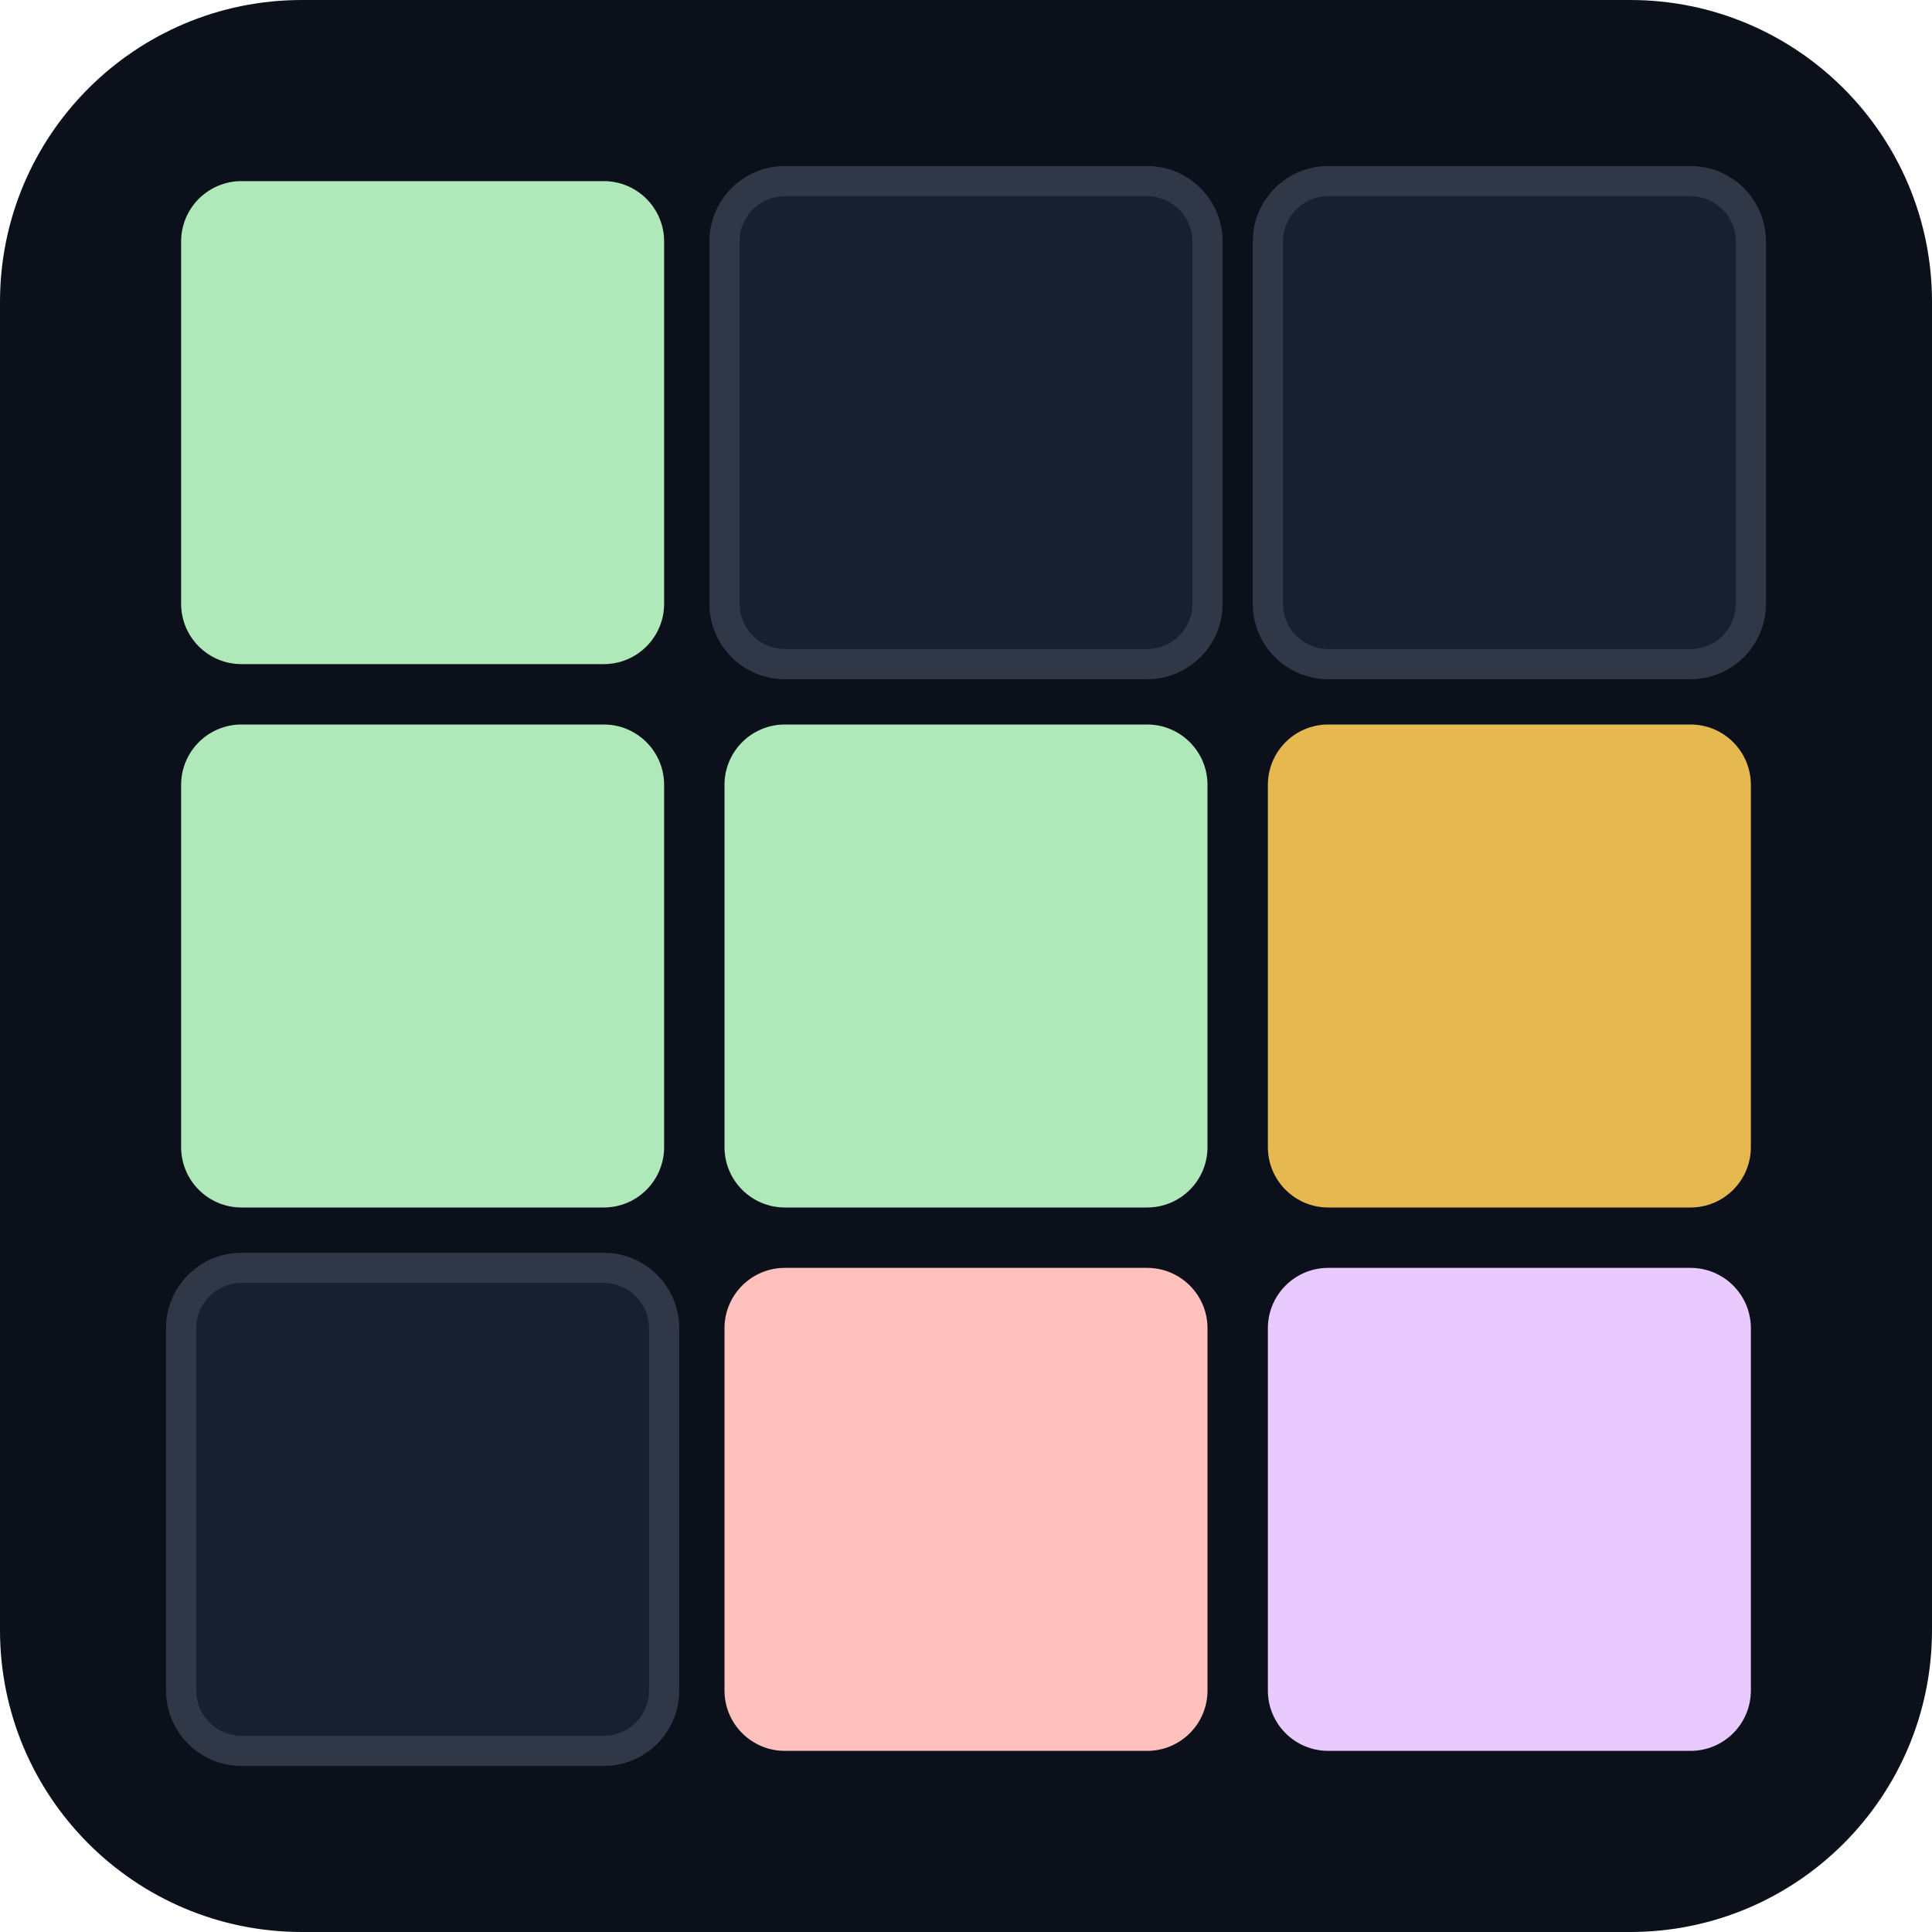
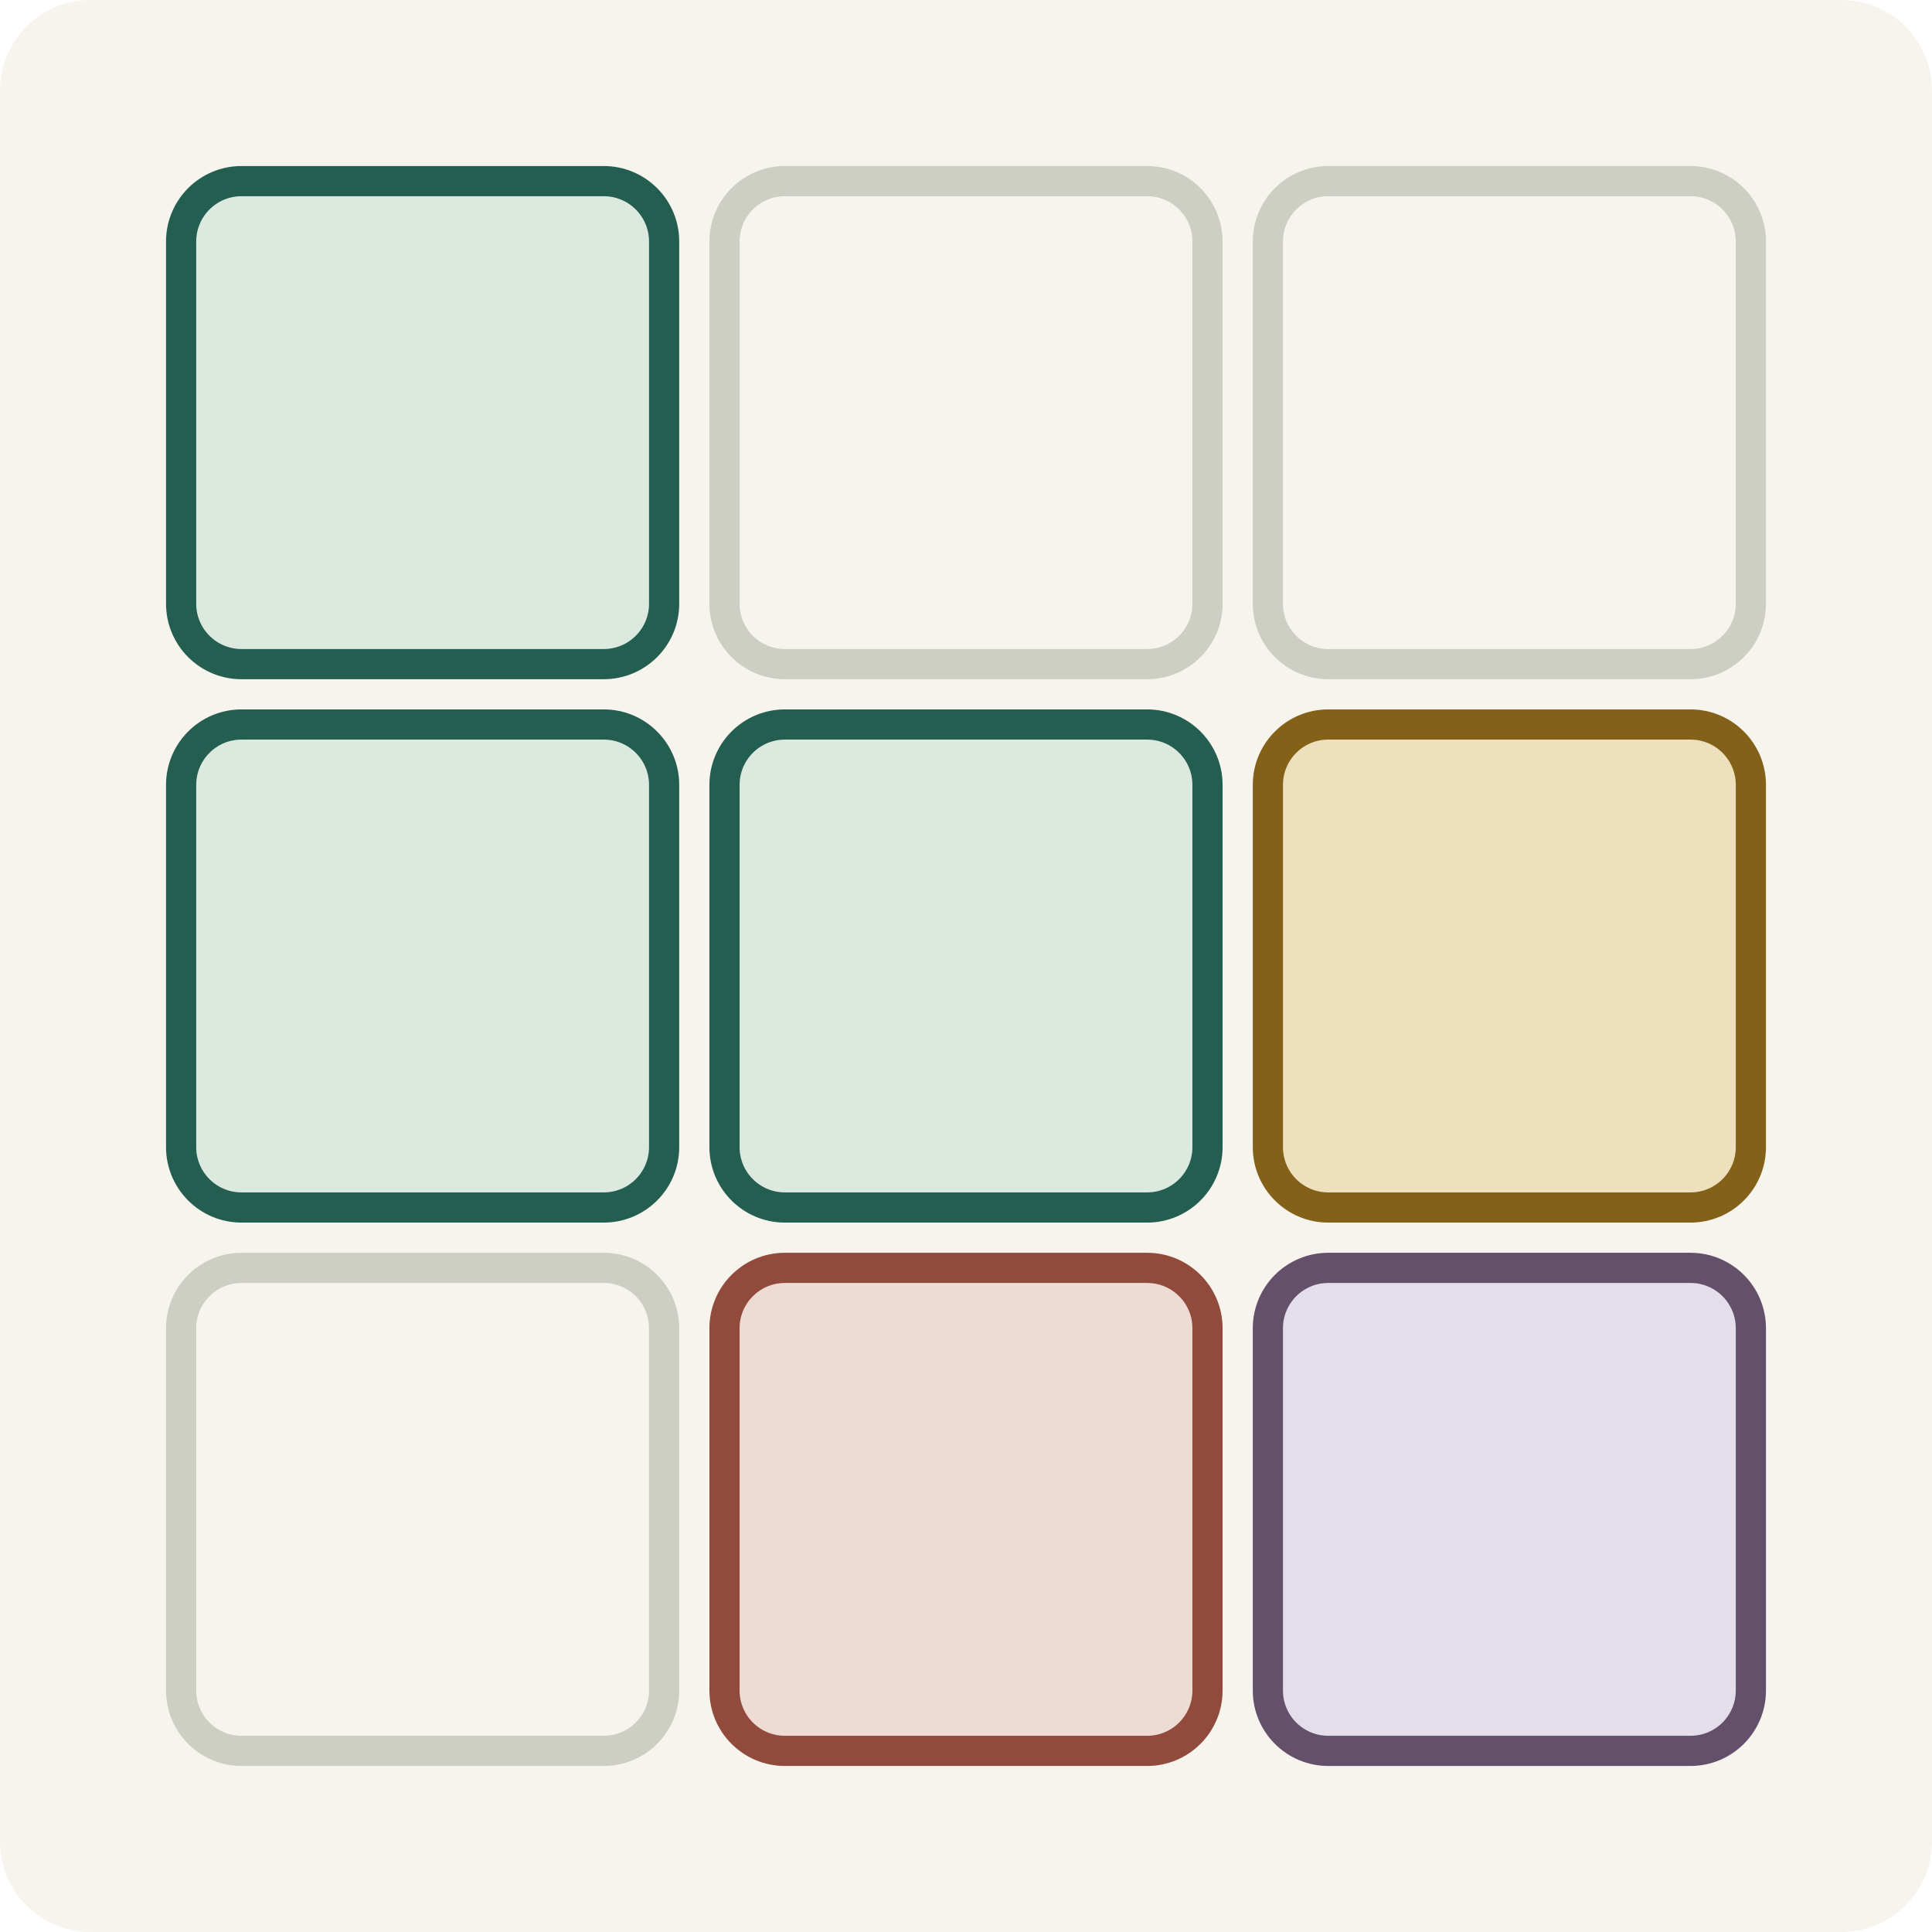
<svg xmlns="http://www.w3.org/2000/svg" viewBox="0 0 64 64">
-   <rect width="64" height="64" rx="10" fill="#0b101a" />
-   <g fill="#16202e" stroke="#303848" stroke-width="1">
+   <rect width="64" height="64" rx="3" fill="#f7f4ed" />
+   <g fill="none" stroke="#cdcfc5" stroke-width="1">
    <rect x="6" y="42" width="16" height="16" rx="2" />
    <rect x="24" y="6" width="16" height="16" rx="2" />
    <rect x="42" y="6" width="16" height="16" rx="2" />
  </g>
-   <g fill="#b0e9b9">
+   <g fill="#dce9df" stroke="#245e51" stroke-width="1">
    <rect x="6" y="6" width="16" height="16" rx="2" />
    <rect x="6" y="24" width="16" height="16" rx="2" />
    <rect x="24" y="24" width="16" height="16" rx="2" />
  </g>
-   <rect x="42" y="24" width="16" height="16" rx="2" fill="#e5b94f" />
-   <rect x="24" y="42" width="16" height="16" rx="2" fill="#ffc1bd" />
-   <rect x="42" y="42" width="16" height="16" rx="2" fill="#e8caff" />
+   <rect x="42" y="24" width="16" height="16" rx="2" fill="#eee0bd" stroke="#846119" />
+   <rect x="24" y="42" width="16" height="16" rx="2" fill="#eedbd4" stroke="#914b3c" />
+   <rect x="42" y="42" width="16" height="16" rx="2" fill="#e4ddea" stroke="#65506c" />
</svg>
